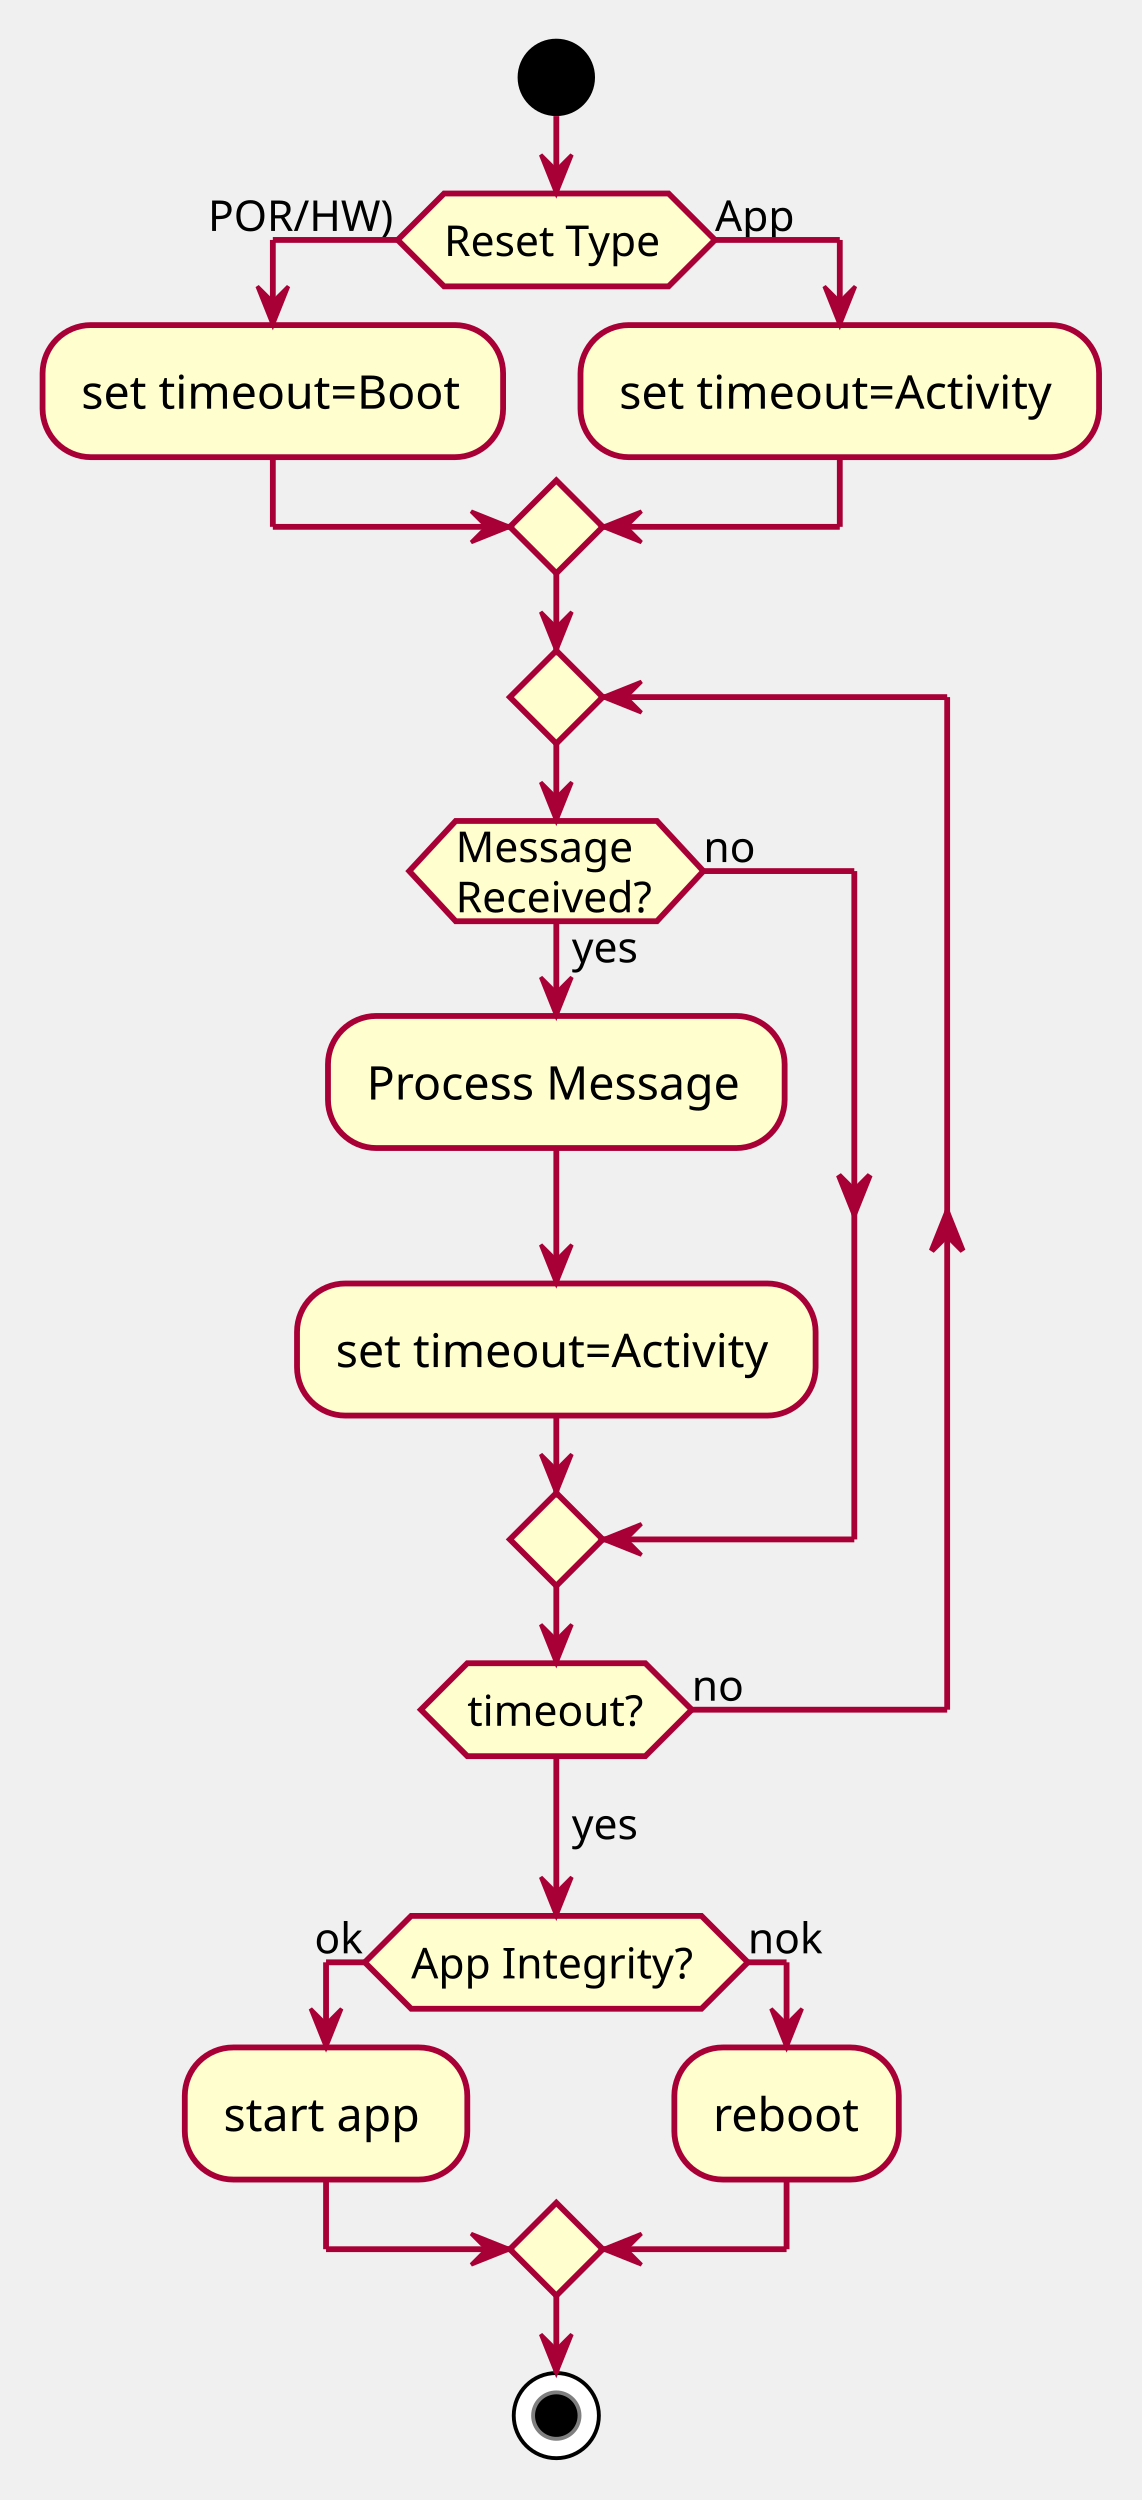
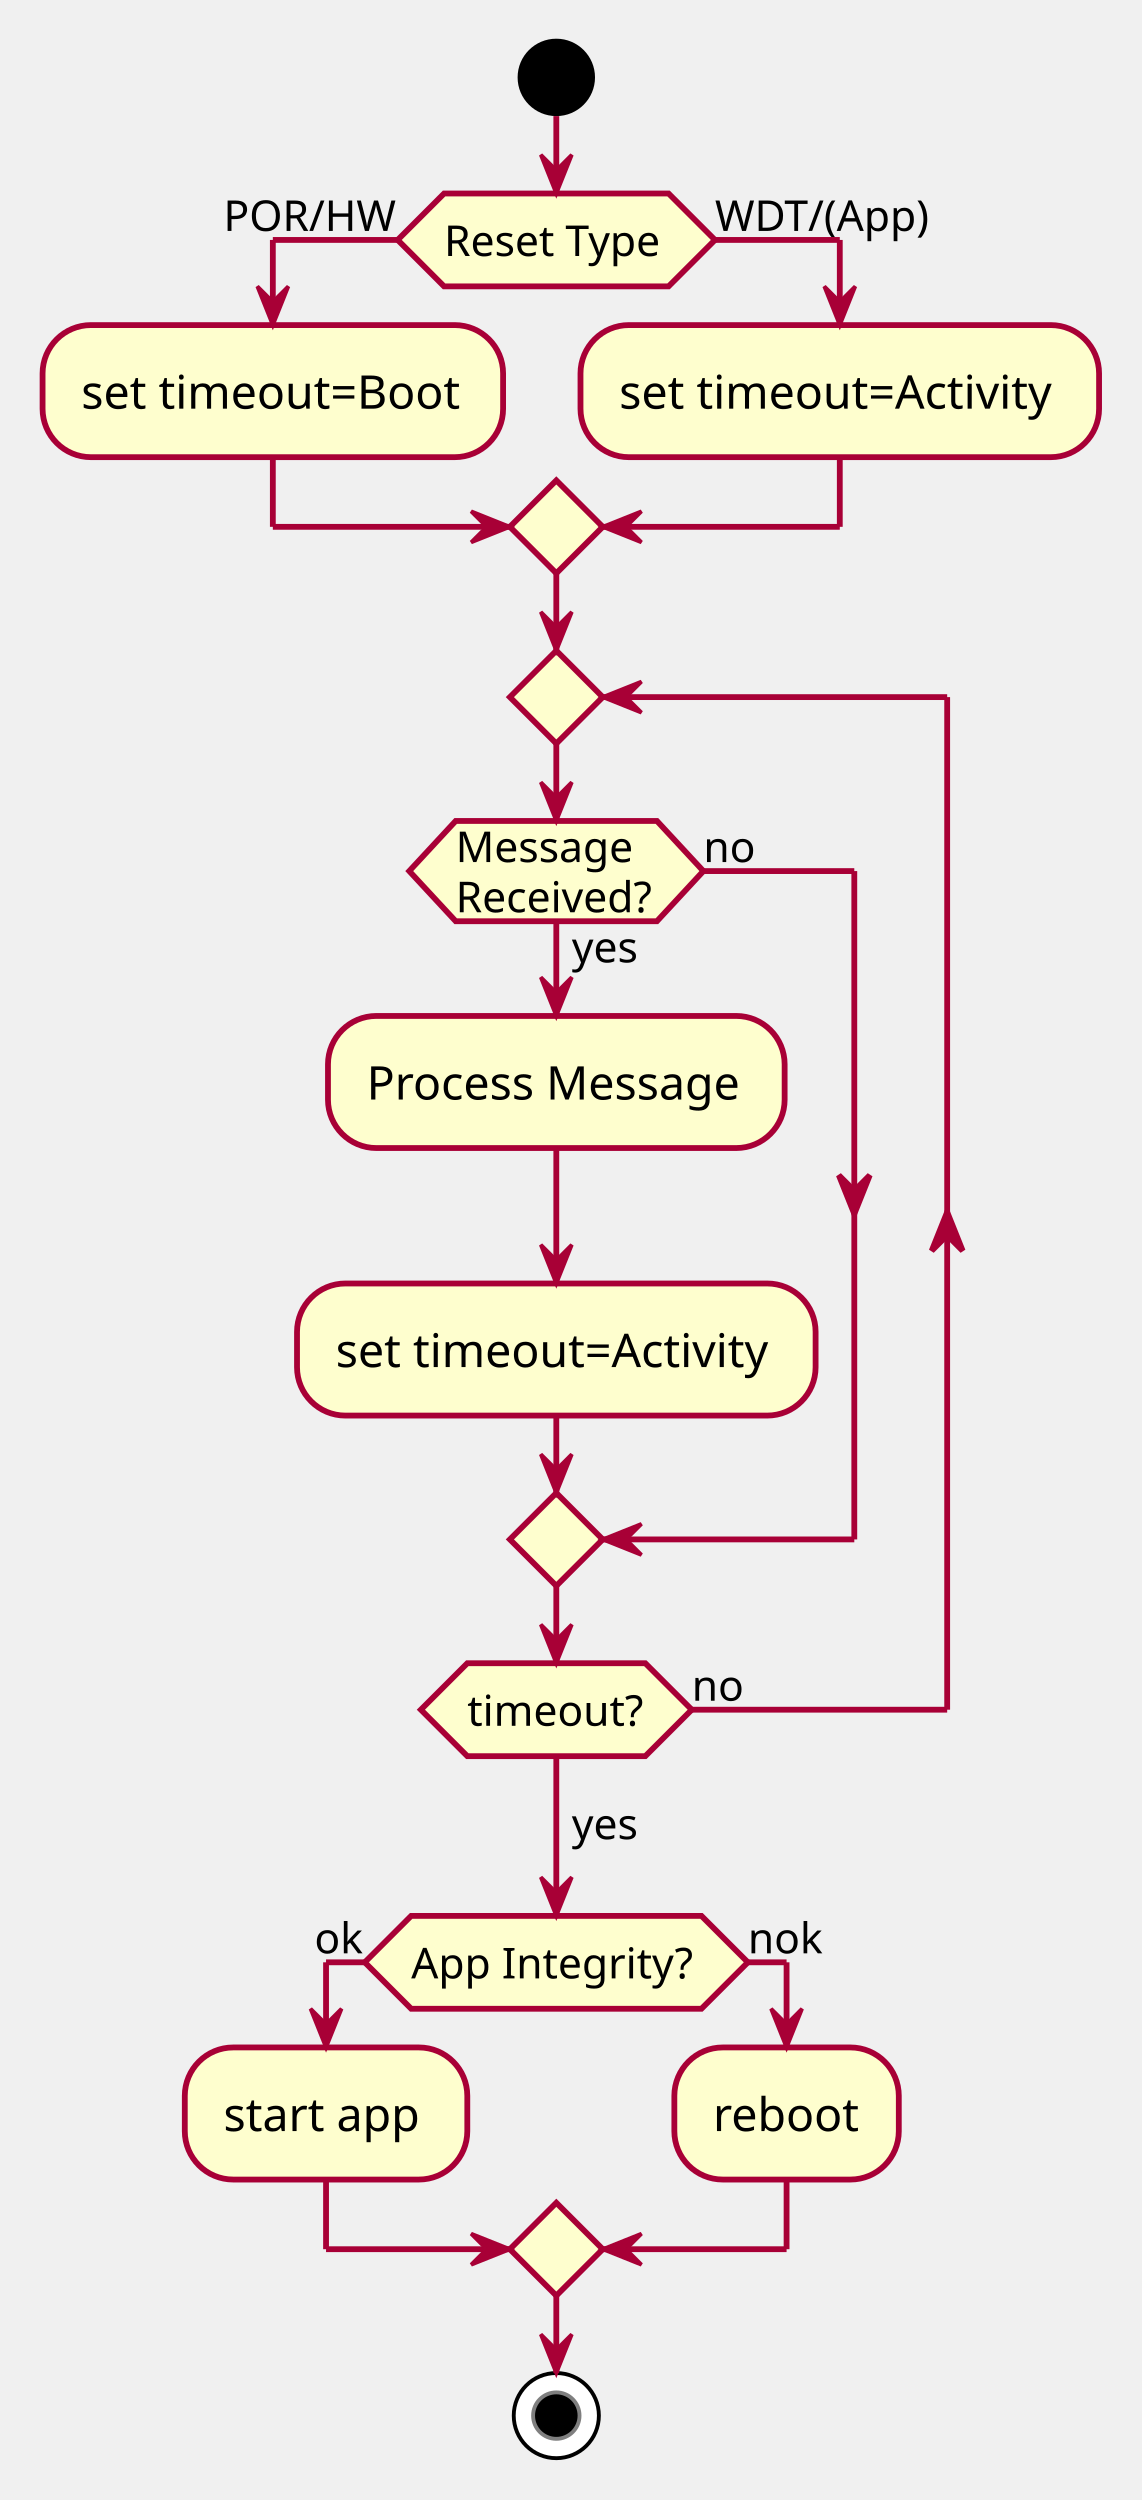
<svg xmlns="http://www.w3.org/2000/svg" contentScriptType="application/ecmascript" contentStyleType="text/css" height="646px" preserveAspectRatio="none" style="width:295px;height:646px;background:#FFFFFF;" version="1.1" viewBox="0 0 295 646" width="295px" zoomAndPan="magnify">
  <defs />
  <g>
    <ellipse cx="143.75" cy="20" fill="#000000" rx="10" ry="10" style="stroke:none;stroke-width:1.0;" />
    <polygon fill="#FEFECE" points="114.75,50,172.75,50,184.75,62,172.75,74,114.75,74,102.75,62,114.75,50" style="stroke:#A80036;stroke-width:1.5;" />
    <text fill="#000000" font-family="sans-serif" font-size="11" lengthAdjust="spacing" textLength="58" x="114.75" y="66.157">Reset Type</text>
-     <text fill="#000000" font-family="sans-serif" font-size="11" lengthAdjust="spacing" textLength="49" x="53.75" y="59.68">POR/HW)</text>
-     <text fill="#000000" font-family="sans-serif" font-size="11" lengthAdjust="spacing" textLength="22" x="184.75" y="59.68">App</text>
+     <text fill="#000000" font-family="sans-serif" font-size="11" lengthAdjust="spacing" textLength="45" x="57.75" y="59.68">POR/HW</text>
+     <text fill="#000000" font-family="sans-serif" font-size="11" lengthAdjust="spacing" textLength="60" x="184.75" y="59.68">WDT/(App)</text>
    <rect fill="#FEFECE" height="34.133" rx="12.5" ry="12.5" style="stroke:#A80036;stroke-width:1.5;" width="119" x="11" y="84" />
    <text fill="#000000" font-family="sans-serif" font-size="12" lengthAdjust="spacing" textLength="99" x="21" y="105.602">set timeout=Boot</text>
    <rect fill="#FEFECE" height="34.133" rx="12.5" ry="12.5" style="stroke:#A80036;stroke-width:1.5;" width="134" x="150" y="84" />
    <text fill="#000000" font-family="sans-serif" font-size="12" lengthAdjust="spacing" textLength="114" x="160" y="105.602">set timeout=Activity</text>
    <polygon fill="#FEFECE" points="143.75,124.133,155.75,136.133,143.75,148.133,131.75,136.133,143.75,124.133" style="stroke:#A80036;stroke-width:1.5;" />
    <rect fill="#FEFECE" height="34.133" rx="12.5" ry="12.5" style="stroke:#A80036;stroke-width:1.5;" width="118" x="84.75" y="262.521" />
    <text fill="#000000" font-family="sans-serif" font-size="12" lengthAdjust="spacing" textLength="98" x="94.75" y="284.122">Process Message</text>
    <rect fill="#FEFECE" height="34.133" rx="12.5" ry="12.5" style="stroke:#A80036;stroke-width:1.5;" width="134" x="76.75" y="331.653" />
    <text fill="#000000" font-family="sans-serif" font-size="12" lengthAdjust="spacing" textLength="114" x="86.75" y="353.255">set timeout=Activity</text>
    <polygon fill="#FEFECE" points="117.75,212.133,169.75,212.133,181.75,225.088,169.75,238.043,117.75,238.043,105.75,225.088,117.75,212.133" style="stroke:#A80036;stroke-width:1.5;" />
    <text fill="#000000" font-family="sans-serif" font-size="11" lengthAdjust="spacing" textLength="18" x="147.75" y="248.678">yes</text>
    <text fill="#000000" font-family="sans-serif" font-size="11" lengthAdjust="spacing" textLength="46" x="117.75" y="222.768">Message</text>
    <text fill="#000000" font-family="sans-serif" font-size="11" lengthAdjust="spacing" textLength="52" x="117.75" y="235.723">Received?</text>
    <text fill="#000000" font-family="sans-serif" font-size="11" lengthAdjust="spacing" textLength="14" x="181.75" y="222.768">no</text>
    <polygon fill="#FEFECE" points="143.75,385.786,155.75,397.786,143.75,409.786,131.75,397.786,143.75,385.786" style="stroke:#A80036;stroke-width:1.5;" />
    <polygon fill="#FEFECE" points="143.75,168.133,155.75,180.133,143.75,192.133,131.75,180.133,143.75,168.133" style="stroke:#A80036;stroke-width:1.5;" />
    <polygon fill="#FEFECE" points="120.75,429.786,166.75,429.786,178.75,441.786,166.75,453.786,120.75,453.786,108.75,441.786,120.75,429.786" style="stroke:#A80036;stroke-width:1.5;" />
    <text fill="#000000" font-family="sans-serif" font-size="11" lengthAdjust="spacing" textLength="46" x="120.75" y="445.943">timeout?</text>
    <text fill="#000000" font-family="sans-serif" font-size="11" lengthAdjust="spacing" textLength="14" x="178.75" y="439.466">no</text>
    <polygon fill="#FEFECE" points="106.25,495.062,181.25,495.062,193.25,507.062,181.25,519.062,106.25,519.062,94.25,507.062,106.25,495.062" style="stroke:#A80036;stroke-width:1.5;" />
    <text fill="#000000" font-family="sans-serif" font-size="11" lengthAdjust="spacing" textLength="75" x="106.25" y="511.219">App Integrity?</text>
    <text fill="#000000" font-family="sans-serif" font-size="11" lengthAdjust="spacing" textLength="13" x="81.25" y="504.741">ok</text>
    <text fill="#000000" font-family="sans-serif" font-size="11" lengthAdjust="spacing" textLength="20" x="193.25" y="504.741">nok</text>
    <rect fill="#FEFECE" height="34.133" rx="12.5" ry="12.5" style="stroke:#A80036;stroke-width:1.5;" width="73" x="47.75" y="529.062" />
    <text fill="#000000" font-family="sans-serif" font-size="12" lengthAdjust="spacing" textLength="53" x="57.75" y="550.663">start app</text>
    <rect fill="#FEFECE" height="34.133" rx="12.5" ry="12.5" style="stroke:#A80036;stroke-width:1.5;" width="58" x="174.25" y="529.062" />
    <text fill="#000000" font-family="sans-serif" font-size="12" lengthAdjust="spacing" textLength="38" x="184.25" y="550.663">reboot</text>
    <polygon fill="#FEFECE" points="143.75,569.194,155.75,581.194,143.75,593.194,131.75,581.194,143.75,569.194" style="stroke:#A80036;stroke-width:1.5;" />
    <ellipse cx="143.75" cy="624.194" fill="#FFFFFF" rx="11" ry="11" style="stroke:#000000;stroke-width:1.0;" />
    <ellipse cx="143.75" cy="624.194" fill="#000000" rx="6" ry="6" style="stroke:#7F7F7F;stroke-width:1.0;" />
    <line style="stroke:#A80036;stroke-width:1.5;" x1="102.75" x2="70.5" y1="62" y2="62" />
    <line style="stroke:#A80036;stroke-width:1.5;" x1="70.5" x2="70.5" y1="62" y2="84" />
    <polygon fill="#A80036" points="66.5,74,70.5,84,74.5,74,70.5,78" style="stroke:#A80036;stroke-width:1.0;" />
    <line style="stroke:#A80036;stroke-width:1.5;" x1="184.75" x2="217" y1="62" y2="62" />
    <line style="stroke:#A80036;stroke-width:1.5;" x1="217" x2="217" y1="62" y2="84" />
    <polygon fill="#A80036" points="213,74,217,84,221,74,217,78" style="stroke:#A80036;stroke-width:1.0;" />
    <line style="stroke:#A80036;stroke-width:1.5;" x1="70.5" x2="70.5" y1="118.133" y2="136.133" />
    <line style="stroke:#A80036;stroke-width:1.5;" x1="70.5" x2="131.75" y1="136.133" y2="136.133" />
    <polygon fill="#A80036" points="121.75,132.133,131.75,136.133,121.75,140.133,125.75,136.133" style="stroke:#A80036;stroke-width:1.0;" />
    <line style="stroke:#A80036;stroke-width:1.5;" x1="217" x2="217" y1="118.133" y2="136.133" />
    <line style="stroke:#A80036;stroke-width:1.5;" x1="217" x2="155.75" y1="136.133" y2="136.133" />
    <polygon fill="#A80036" points="165.75,132.133,155.75,136.133,165.75,140.133,161.75,136.133" style="stroke:#A80036;stroke-width:1.0;" />
    <line style="stroke:#A80036;stroke-width:1.5;" x1="143.75" x2="143.75" y1="30" y2="50" />
    <polygon fill="#A80036" points="139.75,40,143.75,50,147.75,40,143.75,44" style="stroke:#A80036;stroke-width:1.0;" />
    <line style="stroke:#A80036;stroke-width:1.5;" x1="143.75" x2="143.75" y1="296.653" y2="331.653" />
    <polygon fill="#A80036" points="139.75,321.653,143.75,331.653,147.75,321.653,143.75,325.653" style="stroke:#A80036;stroke-width:1.0;" />
    <line style="stroke:#A80036;stroke-width:1.5;" x1="143.75" x2="143.75" y1="238.043" y2="262.521" />
    <polygon fill="#A80036" points="139.75,252.52,143.75,262.521,147.75,252.52,143.75,256.521" style="stroke:#A80036;stroke-width:1.0;" />
    <line style="stroke:#A80036;stroke-width:1.5;" x1="181.75" x2="220.75" y1="225.088" y2="225.088" />
    <polygon fill="#A80036" points="216.75,303.676,220.75,313.676,224.75,303.676,220.75,307.676" style="stroke:#A80036;stroke-width:1.5;" />
    <line style="stroke:#A80036;stroke-width:1.5;" x1="220.75" x2="220.75" y1="225.088" y2="397.786" />
    <line style="stroke:#A80036;stroke-width:1.5;" x1="220.75" x2="155.75" y1="397.786" y2="397.786" />
    <polygon fill="#A80036" points="165.75,393.786,155.75,397.786,165.75,401.786,161.75,397.786" style="stroke:#A80036;stroke-width:1.0;" />
    <line style="stroke:#A80036;stroke-width:1.5;" x1="143.75" x2="143.75" y1="365.786" y2="385.786" />
    <polygon fill="#A80036" points="139.75,375.786,143.75,385.786,147.75,375.786,143.75,379.786" style="stroke:#A80036;stroke-width:1.0;" />
    <line style="stroke:#A80036;stroke-width:1.5;" x1="143.75" x2="143.75" y1="192.133" y2="212.133" />
    <polygon fill="#A80036" points="139.75,202.133,143.75,212.133,147.75,202.133,143.75,206.133" style="stroke:#A80036;stroke-width:1.0;" />
    <line style="stroke:#A80036;stroke-width:1.5;" x1="178.75" x2="244.75" y1="441.786" y2="441.786" />
    <polygon fill="#A80036" points="240.75,323.198,244.75,313.198,248.75,323.198,244.75,319.198" style="stroke:#A80036;stroke-width:1.5;" />
    <line style="stroke:#A80036;stroke-width:1.5;" x1="244.75" x2="244.75" y1="180.133" y2="441.786" />
    <line style="stroke:#A80036;stroke-width:1.5;" x1="244.75" x2="155.75" y1="180.133" y2="180.133" />
    <polygon fill="#A80036" points="165.75,176.133,155.75,180.133,165.75,184.133,161.75,180.133" style="stroke:#A80036;stroke-width:1.0;" />
    <line style="stroke:#A80036;stroke-width:1.5;" x1="143.75" x2="143.75" y1="409.786" y2="429.786" />
    <polygon fill="#A80036" points="139.75,419.786,143.75,429.786,147.75,419.786,143.75,423.786" style="stroke:#A80036;stroke-width:1.0;" />
    <line style="stroke:#A80036;stroke-width:1.5;" x1="143.75" x2="143.75" y1="148.133" y2="168.133" />
    <polygon fill="#A80036" points="139.75,158.133,143.75,168.133,147.75,158.133,143.75,162.133" style="stroke:#A80036;stroke-width:1.0;" />
    <line style="stroke:#A80036;stroke-width:1.5;" x1="94.25" x2="84.25" y1="507.062" y2="507.062" />
    <line style="stroke:#A80036;stroke-width:1.5;" x1="84.25" x2="84.25" y1="507.062" y2="529.062" />
    <polygon fill="#A80036" points="80.25,519.062,84.25,529.062,88.25,519.062,84.25,523.062" style="stroke:#A80036;stroke-width:1.0;" />
    <line style="stroke:#A80036;stroke-width:1.5;" x1="193.25" x2="203.25" y1="507.062" y2="507.062" />
    <line style="stroke:#A80036;stroke-width:1.5;" x1="203.25" x2="203.25" y1="507.062" y2="529.062" />
    <polygon fill="#A80036" points="199.25,519.062,203.25,529.062,207.25,519.062,203.25,523.062" style="stroke:#A80036;stroke-width:1.0;" />
    <line style="stroke:#A80036;stroke-width:1.5;" x1="84.25" x2="84.25" y1="563.194" y2="581.194" />
    <line style="stroke:#A80036;stroke-width:1.5;" x1="84.25" x2="131.75" y1="581.194" y2="581.194" />
    <polygon fill="#A80036" points="121.75,577.194,131.75,581.194,121.75,585.194,125.75,581.194" style="stroke:#A80036;stroke-width:1.0;" />
    <line style="stroke:#A80036;stroke-width:1.5;" x1="203.25" x2="203.25" y1="563.194" y2="581.194" />
    <line style="stroke:#A80036;stroke-width:1.5;" x1="203.25" x2="155.75" y1="581.194" y2="581.194" />
    <polygon fill="#A80036" points="165.75,577.194,155.75,581.194,165.75,585.194,161.75,581.194" style="stroke:#A80036;stroke-width:1.0;" />
    <line style="stroke:#A80036;stroke-width:1.5;" x1="143.75" x2="143.75" y1="453.786" y2="495.062" />
    <polygon fill="#A80036" points="139.75,485.062,143.75,495.062,147.75,485.062,143.75,489.062" style="stroke:#A80036;stroke-width:1.0;" />
    <text fill="#000000" font-family="sans-serif" font-size="11" lengthAdjust="spacing" textLength="18" x="147.75" y="475.241">yes</text>
    <line style="stroke:#A80036;stroke-width:1.5;" x1="143.75" x2="143.75" y1="593.194" y2="613.194" />
    <polygon fill="#A80036" points="139.75,603.194,143.75,613.194,147.75,603.194,143.75,607.194" style="stroke:#A80036;stroke-width:1.0;" />
  </g>
</svg>
